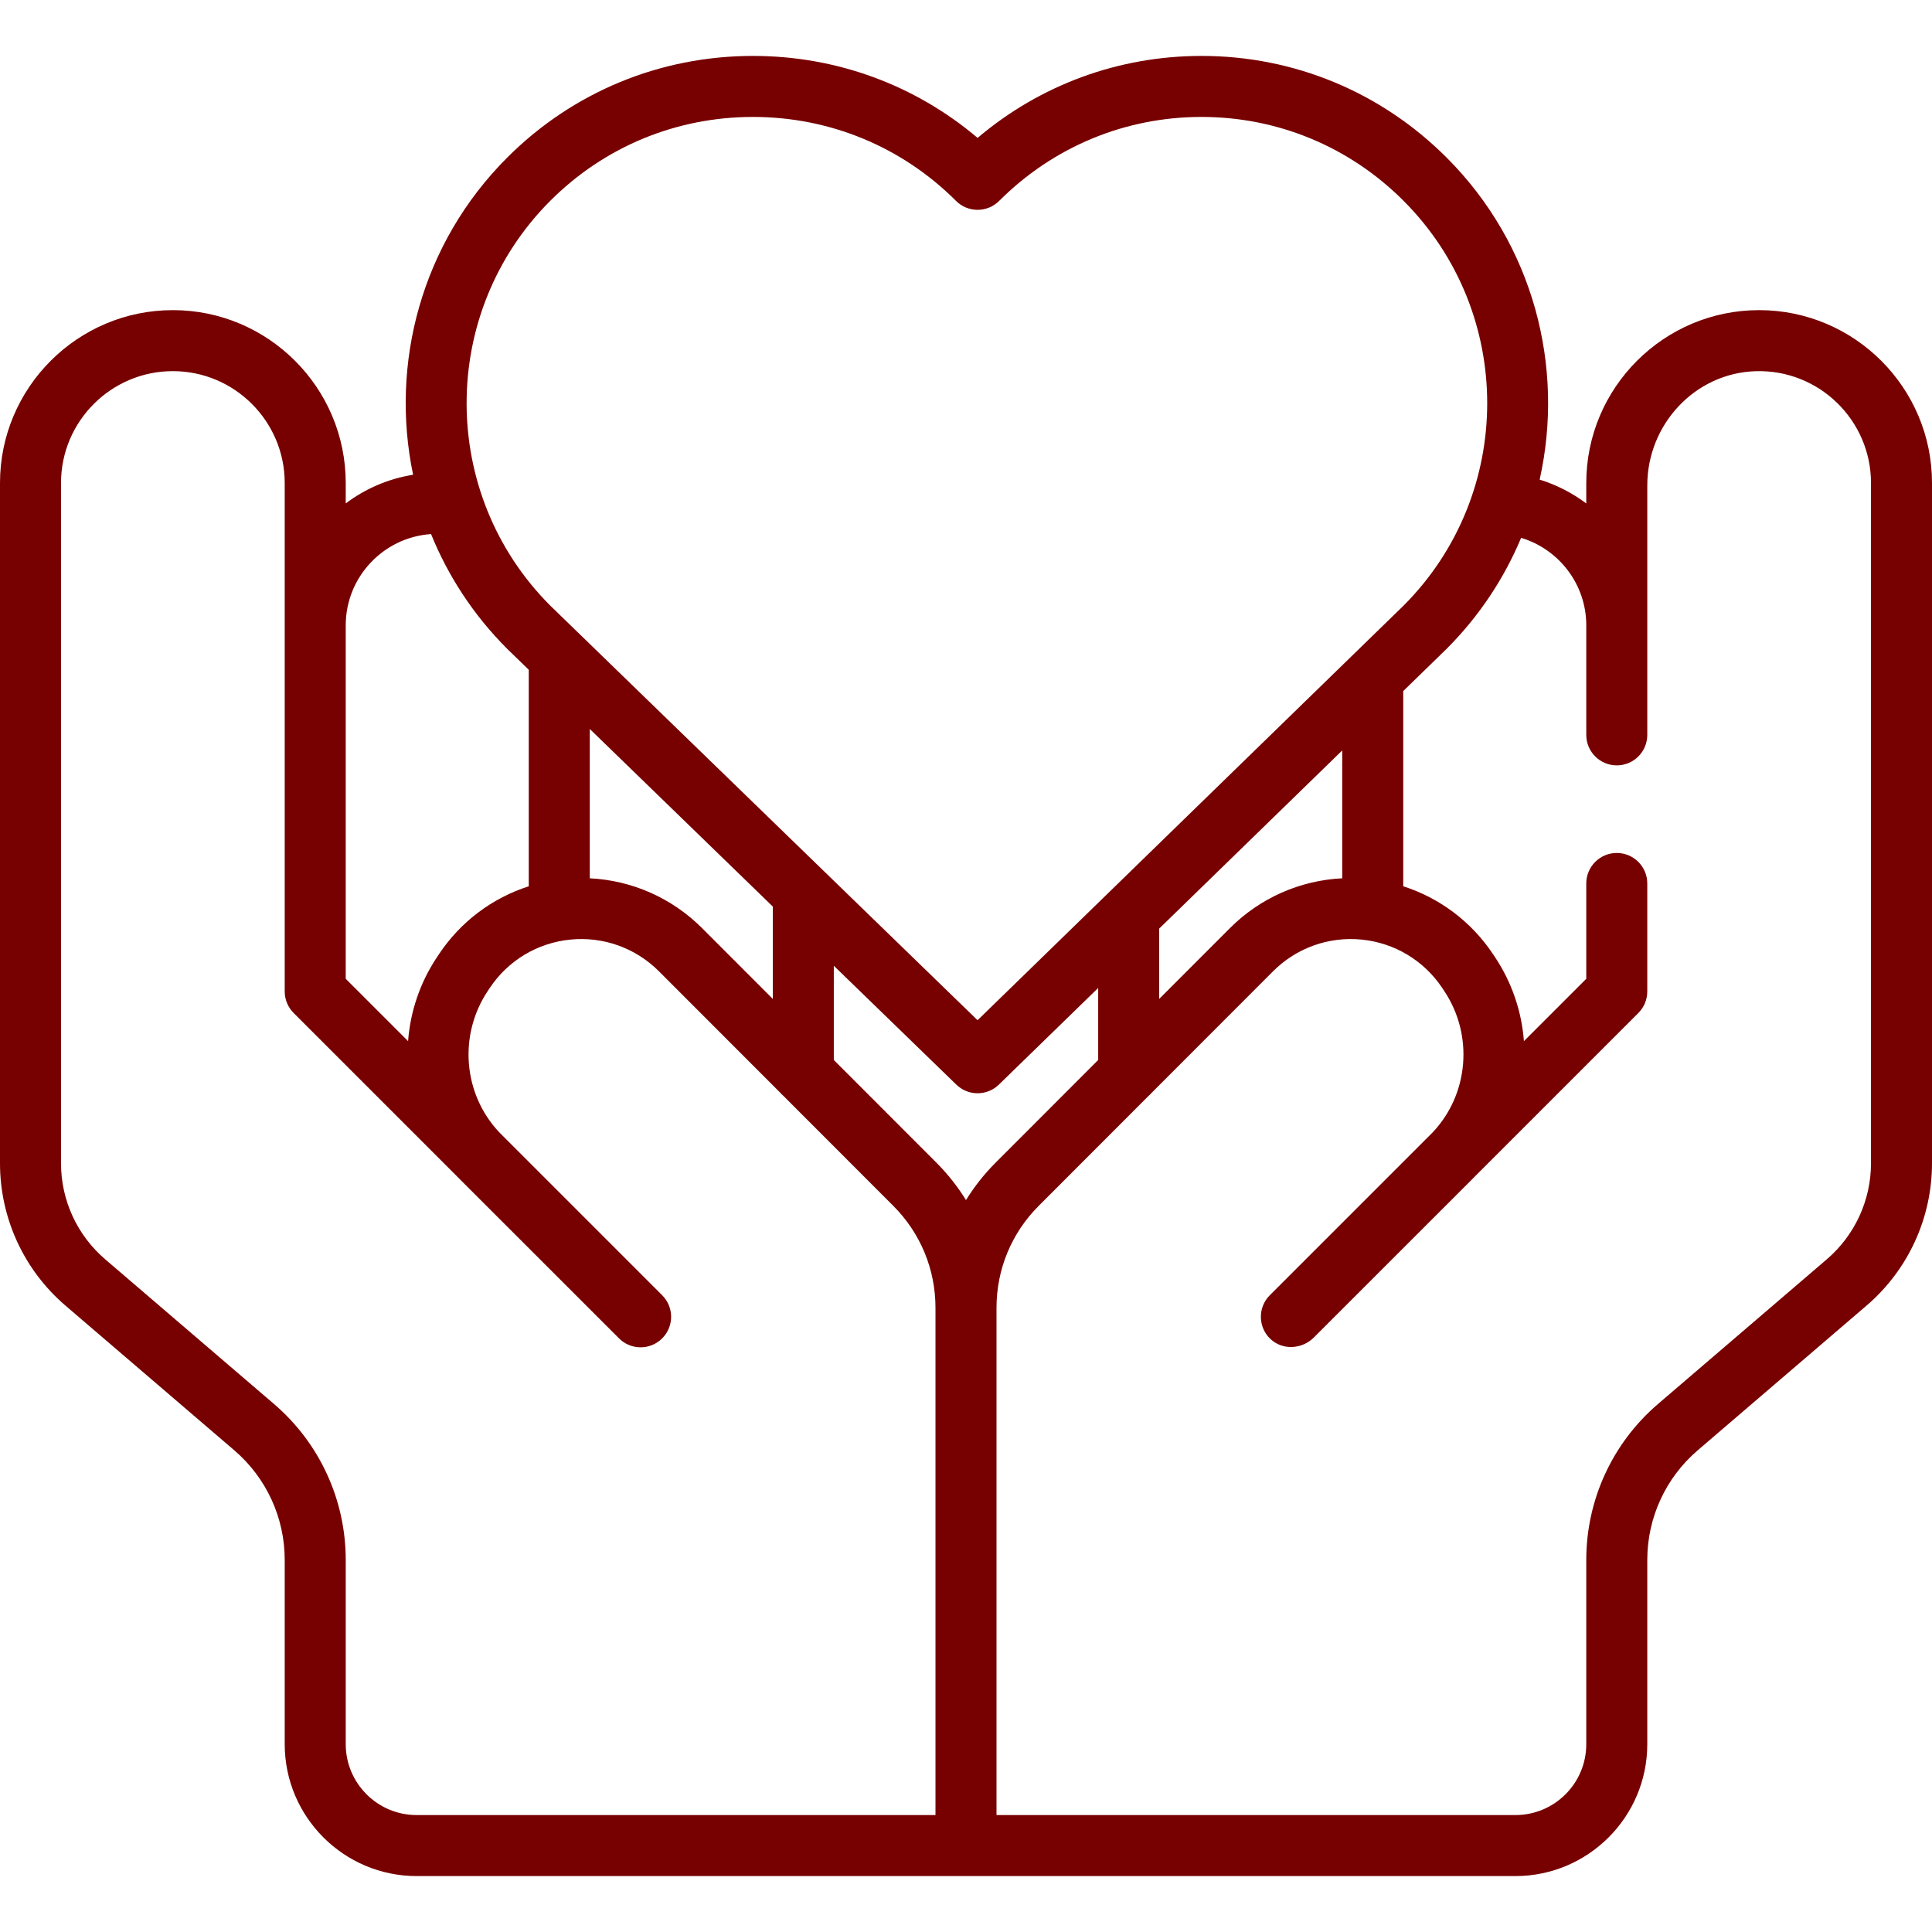
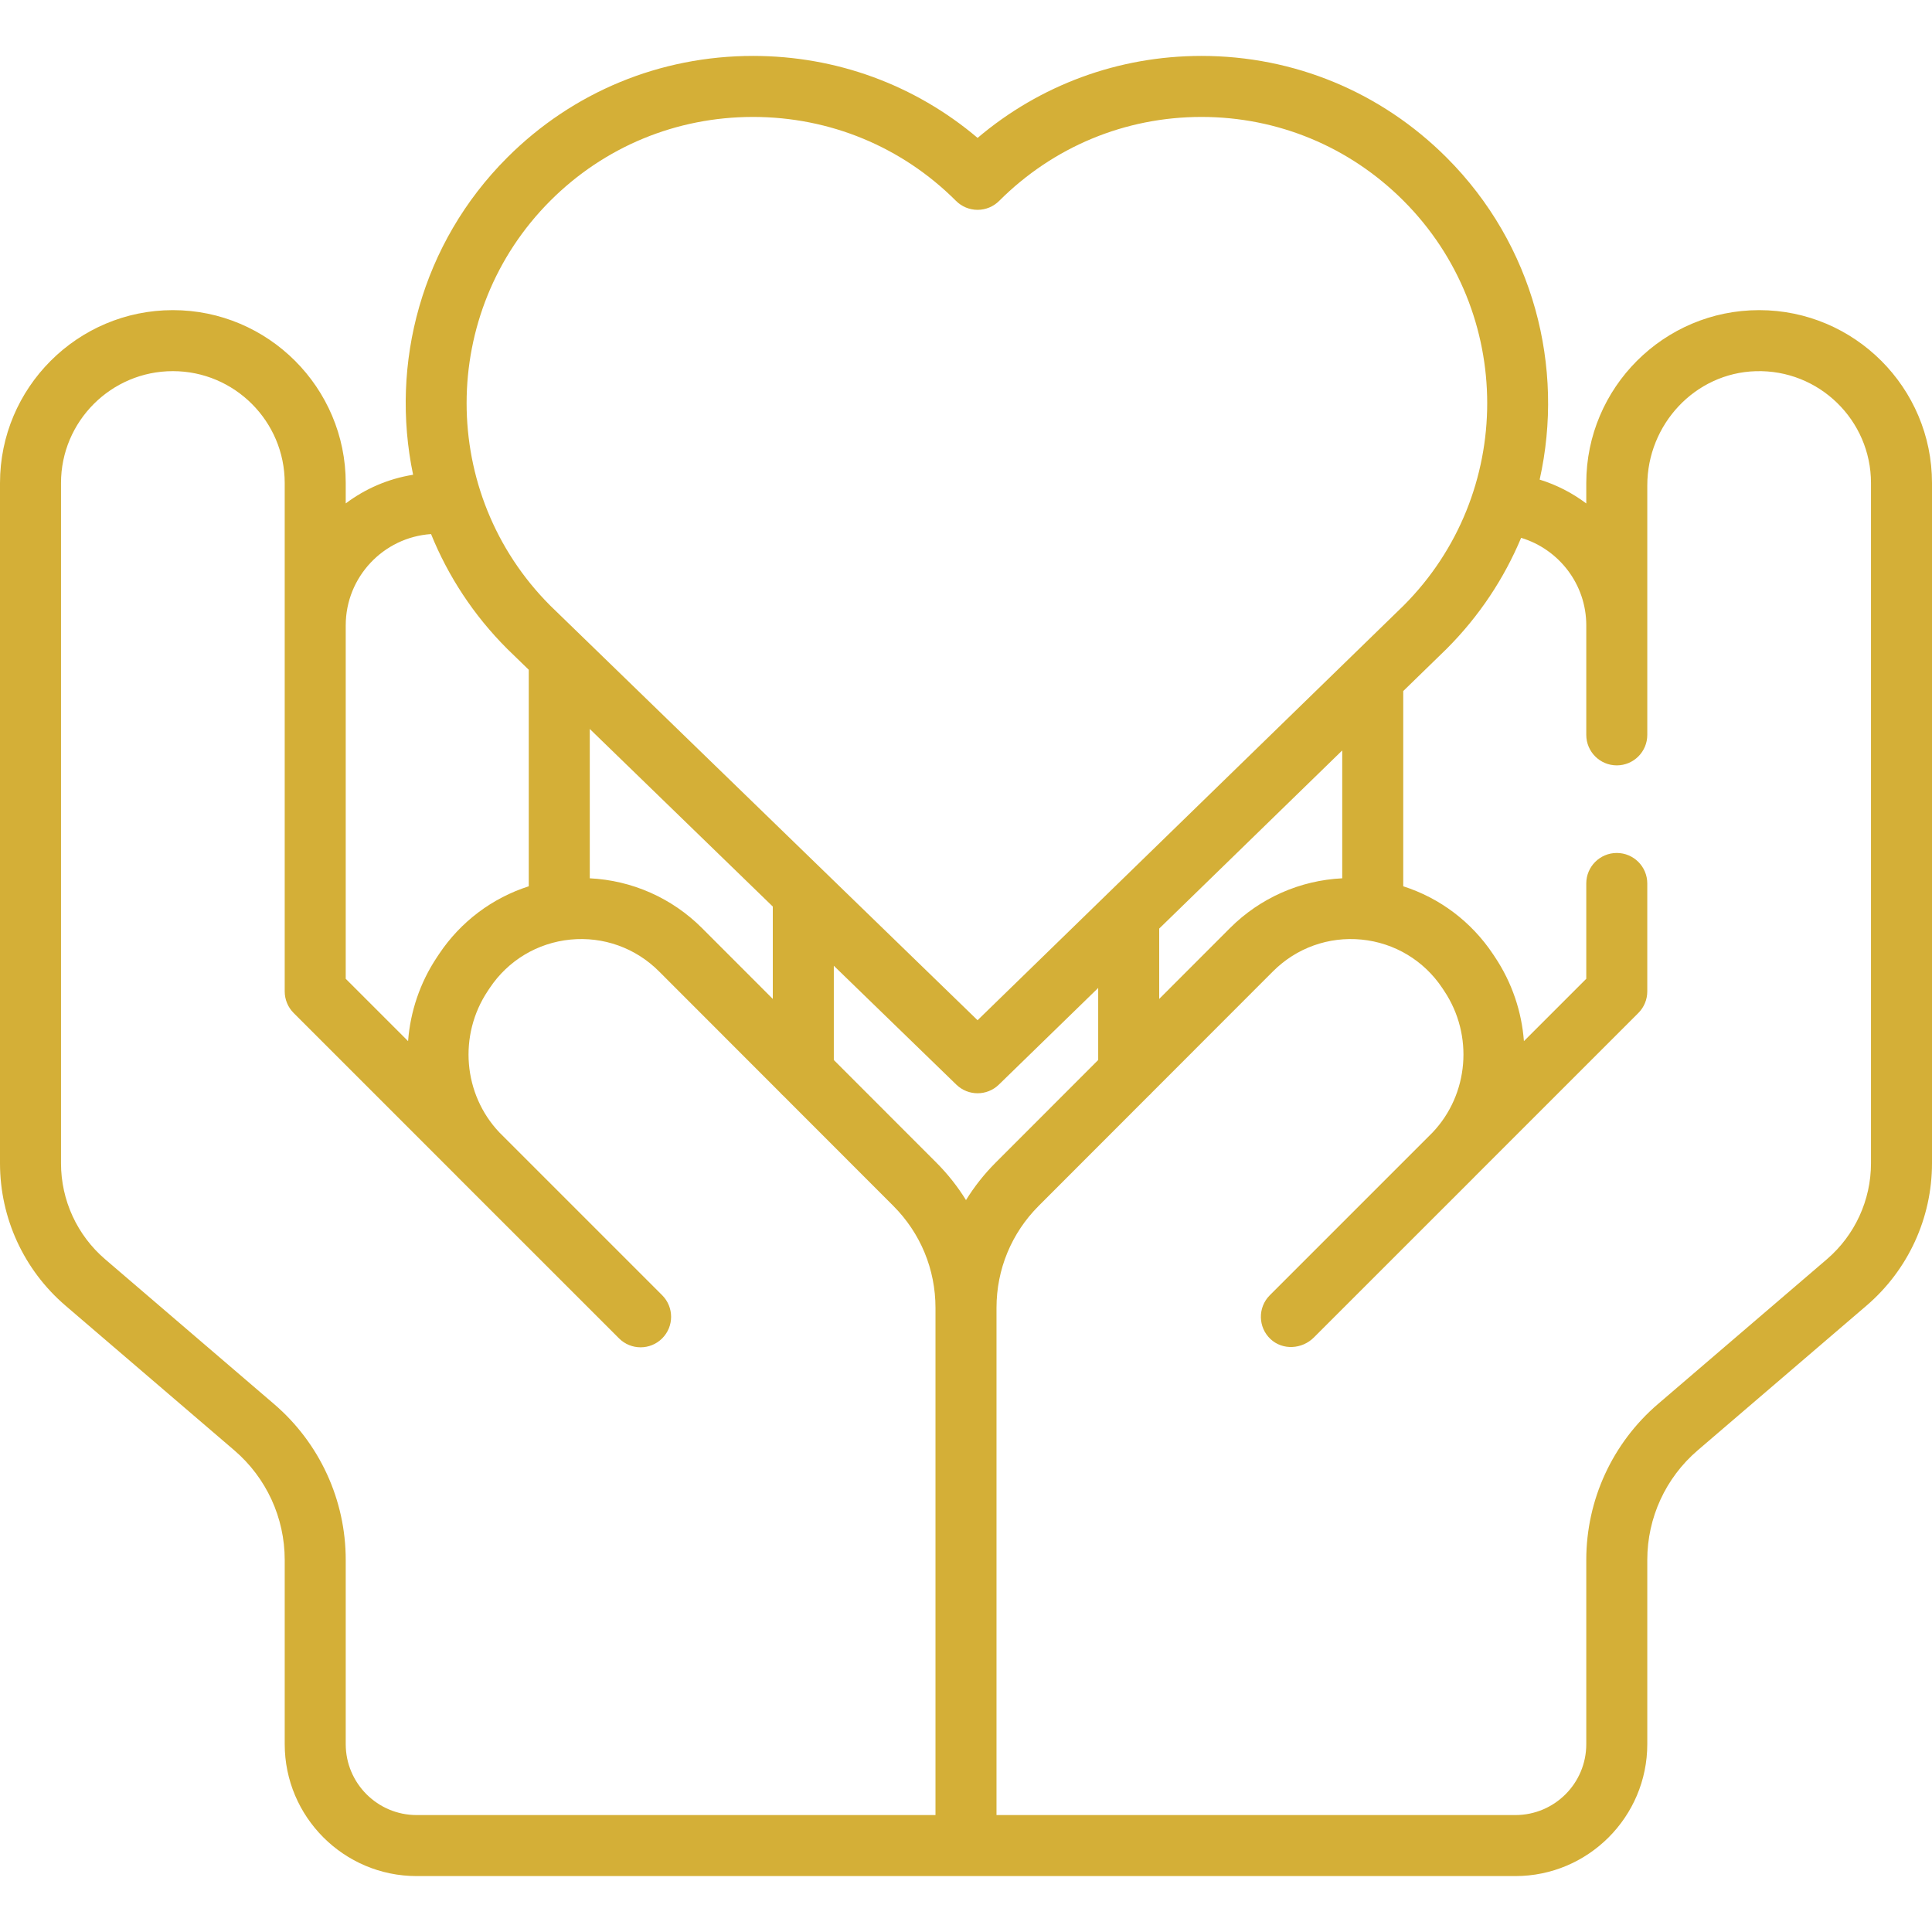
- <svg xmlns="http://www.w3.org/2000/svg" fill="#770000" height="800px" width="800px" version="1.1" id="Layer_1" viewBox="0 0 512 512" xml:space="preserve">
+ <svg xmlns="http://www.w3.org/2000/svg" fill="#d4af37" height="800px" width="800px" version="1.1" id="Layer_1" viewBox="0 0 512 512" xml:space="preserve">
  <g>
    <g>
      <path d="M466.189,82.189c-25.26,0-45.81,20.55-45.81,45.81v5.423c-3.683-2.771-7.851-4.929-12.355-6.32    c6.665-29.767-1.538-62.223-24.658-85.343c-17.375-17.374-40.438-26.939-64.956-26.939h-0.053    c-21.928,0.013-42.702,7.674-59.285,21.724c-16.595-14.05-37.432-21.712-59.464-21.724h-0.054    c-24.633,0-47.765,9.566-65.138,26.939c-22.788,22.788-31.085,54.644-24.939,84.056c-6.623,1.057-12.713,3.727-17.855,7.596    v-5.413c0-25.26-20.55-45.81-45.811-45.81C20.55,82.188,0,102.739,0,127.999v180.279c0,14.522,6.324,28.271,17.349,37.72    l44.752,38.359c8.485,7.274,13.352,17.854,13.352,29.03v48.833c0,19.277,15.682,34.959,34.958,34.959h291.178    c19.276,0,34.958-15.682,34.958-34.959v-48.833c0-11.176,4.867-21.756,13.352-29.03l44.752-38.359    c11.025-9.449,17.349-23.197,17.349-37.72V127.999C512,102.739,491.45,82.189,466.189,82.189z M145.848,53.194    c14.321-14.321,33.39-22.205,53.705-22.205h0.044c20.328,0.012,39.42,7.914,53.759,22.253c1.516,1.516,3.572,2.367,5.716,2.367    c2.144,0,4.201-0.852,5.716-2.367c14.338-14.339,33.365-22.241,53.577-22.253h0.044c20.198,0,39.205,7.884,53.524,22.205    c29.576,29.576,29.59,77.694,0.039,107.287L259.063,270.369L145.807,160.477C116.26,130.884,116.274,82.768,145.848,53.194z     M355.705,198.874v33.885c-11.153,0.549-21.735,5.175-29.764,13.211L307.2,264.727v-18.645L355.705,198.874z M204.8,240.246    v24.481l-18.741-18.757c-8.029-8.036-18.61-12.663-29.764-13.211v-39.577L204.8,240.246z M91.621,165.726    c0-12.822,10.003-23.344,22.613-24.191c4.486,11.076,11.213,21.449,20.181,30.417c0.028,0.028,0.057,0.057,0.087,0.085    l5.624,5.457v57.381c-9.653,3.097-18.041,9.359-23.789,17.983l-0.524,0.786c-4.551,6.825-7.081,14.508-7.667,22.268    l-16.526-16.523V165.726z M110.411,481.01c-10.361,0-18.79-8.429-18.79-18.791v-48.833c0-15.901-6.924-30.957-18.998-41.305    l-44.752-38.359c-7.438-6.375-11.703-15.648-11.703-25.444V127.999c0-16.344,13.297-29.642,29.642-29.642    s29.642,13.298,29.642,29.642v134.737c0,2.144,0.852,4.2,2.368,5.717l42.964,42.964c0.229,0.238,0.46,0.474,0.694,0.708    c14.863,14.85,32.936,32.922,39.773,39.759l2.8,2.8c3.156,3.155,8.275,3.157,11.432,0c3.157-3.158,3.157-8.276,0-11.433    l-43.135-43.135c-9.59-10.114-10.918-25.753-3.085-37.503l0.524-0.786c4.86-7.29,12.648-11.966,21.367-12.826    c8.714-0.862,17.271,2.198,23.465,8.397l32.162,32.19c0.248,0.286,0.515,0.553,0.801,0.801l29.145,29.171    c7.214,7.22,11.186,16.818,11.186,27.024V481.01H110.411z M256,318.034c-2.197-3.549-4.808-6.876-7.833-9.903l-27.198-27.222    v-24.975l32.474,31.509c1.568,1.521,3.599,2.282,5.63,2.282c2.035,0,4.069-0.764,5.638-2.291l26.321-25.617v19.092l-27.198,27.222    C260.808,311.159,258.197,314.485,256,318.034z M495.832,308.278c0,9.783-4.275,19.078-11.703,25.444l-44.752,38.359    c-12.073,10.349-18.998,25.405-18.998,41.306v48.833c0,10.378-8.413,18.79-18.79,18.79H264.084V346.584    c0-10.207,3.973-19.804,11.186-27.024l29.145-29.171c0.286-0.248,0.553-0.516,0.801-0.801l32.162-32.19    c6.193-6.198,14.749-9.26,23.465-8.397c8.719,0.861,16.507,5.537,21.368,12.827l0.523,0.785    c7.834,11.751,6.506,27.39-3.084,37.503l-43.136,43.136c-3.215,3.216-3.156,8.465,0.178,11.606    c3.222,3.035,8.364,2.72,11.494-0.412l2.427-2.428c6.732-6.731,24.946-24.944,39.907-39.893c0.234-0.234,0.466-0.47,0.694-0.708    l42.964-42.963c1.517-1.517,2.368-3.572,2.368-5.717v-28.608c0-4.465-3.62-8.084-8.084-8.084c-4.465,0-8.084,3.62-8.084,8.084    v25.26l-16.524,16.524c-0.586-7.76-3.117-15.444-7.668-22.269l-0.523-0.785c-5.75-8.624-14.138-14.887-23.79-17.984v-51.737    l11.414-11.109c0.026-0.026,0.052-0.052,0.078-0.077c8.696-8.696,15.266-18.721,19.749-29.42    c9.973,3.01,17.266,12.254,17.266,23.193v29.023c0,4.465,3.62,8.084,8.084,8.084c4.465,0,8.084-3.62,8.084-8.084V128.63    c0-16.13,12.622-29.781,28.745-30.26c16.753-0.497,30.539,12.986,30.539,29.629V308.278z" />
    </g>
  </g>
</svg>
